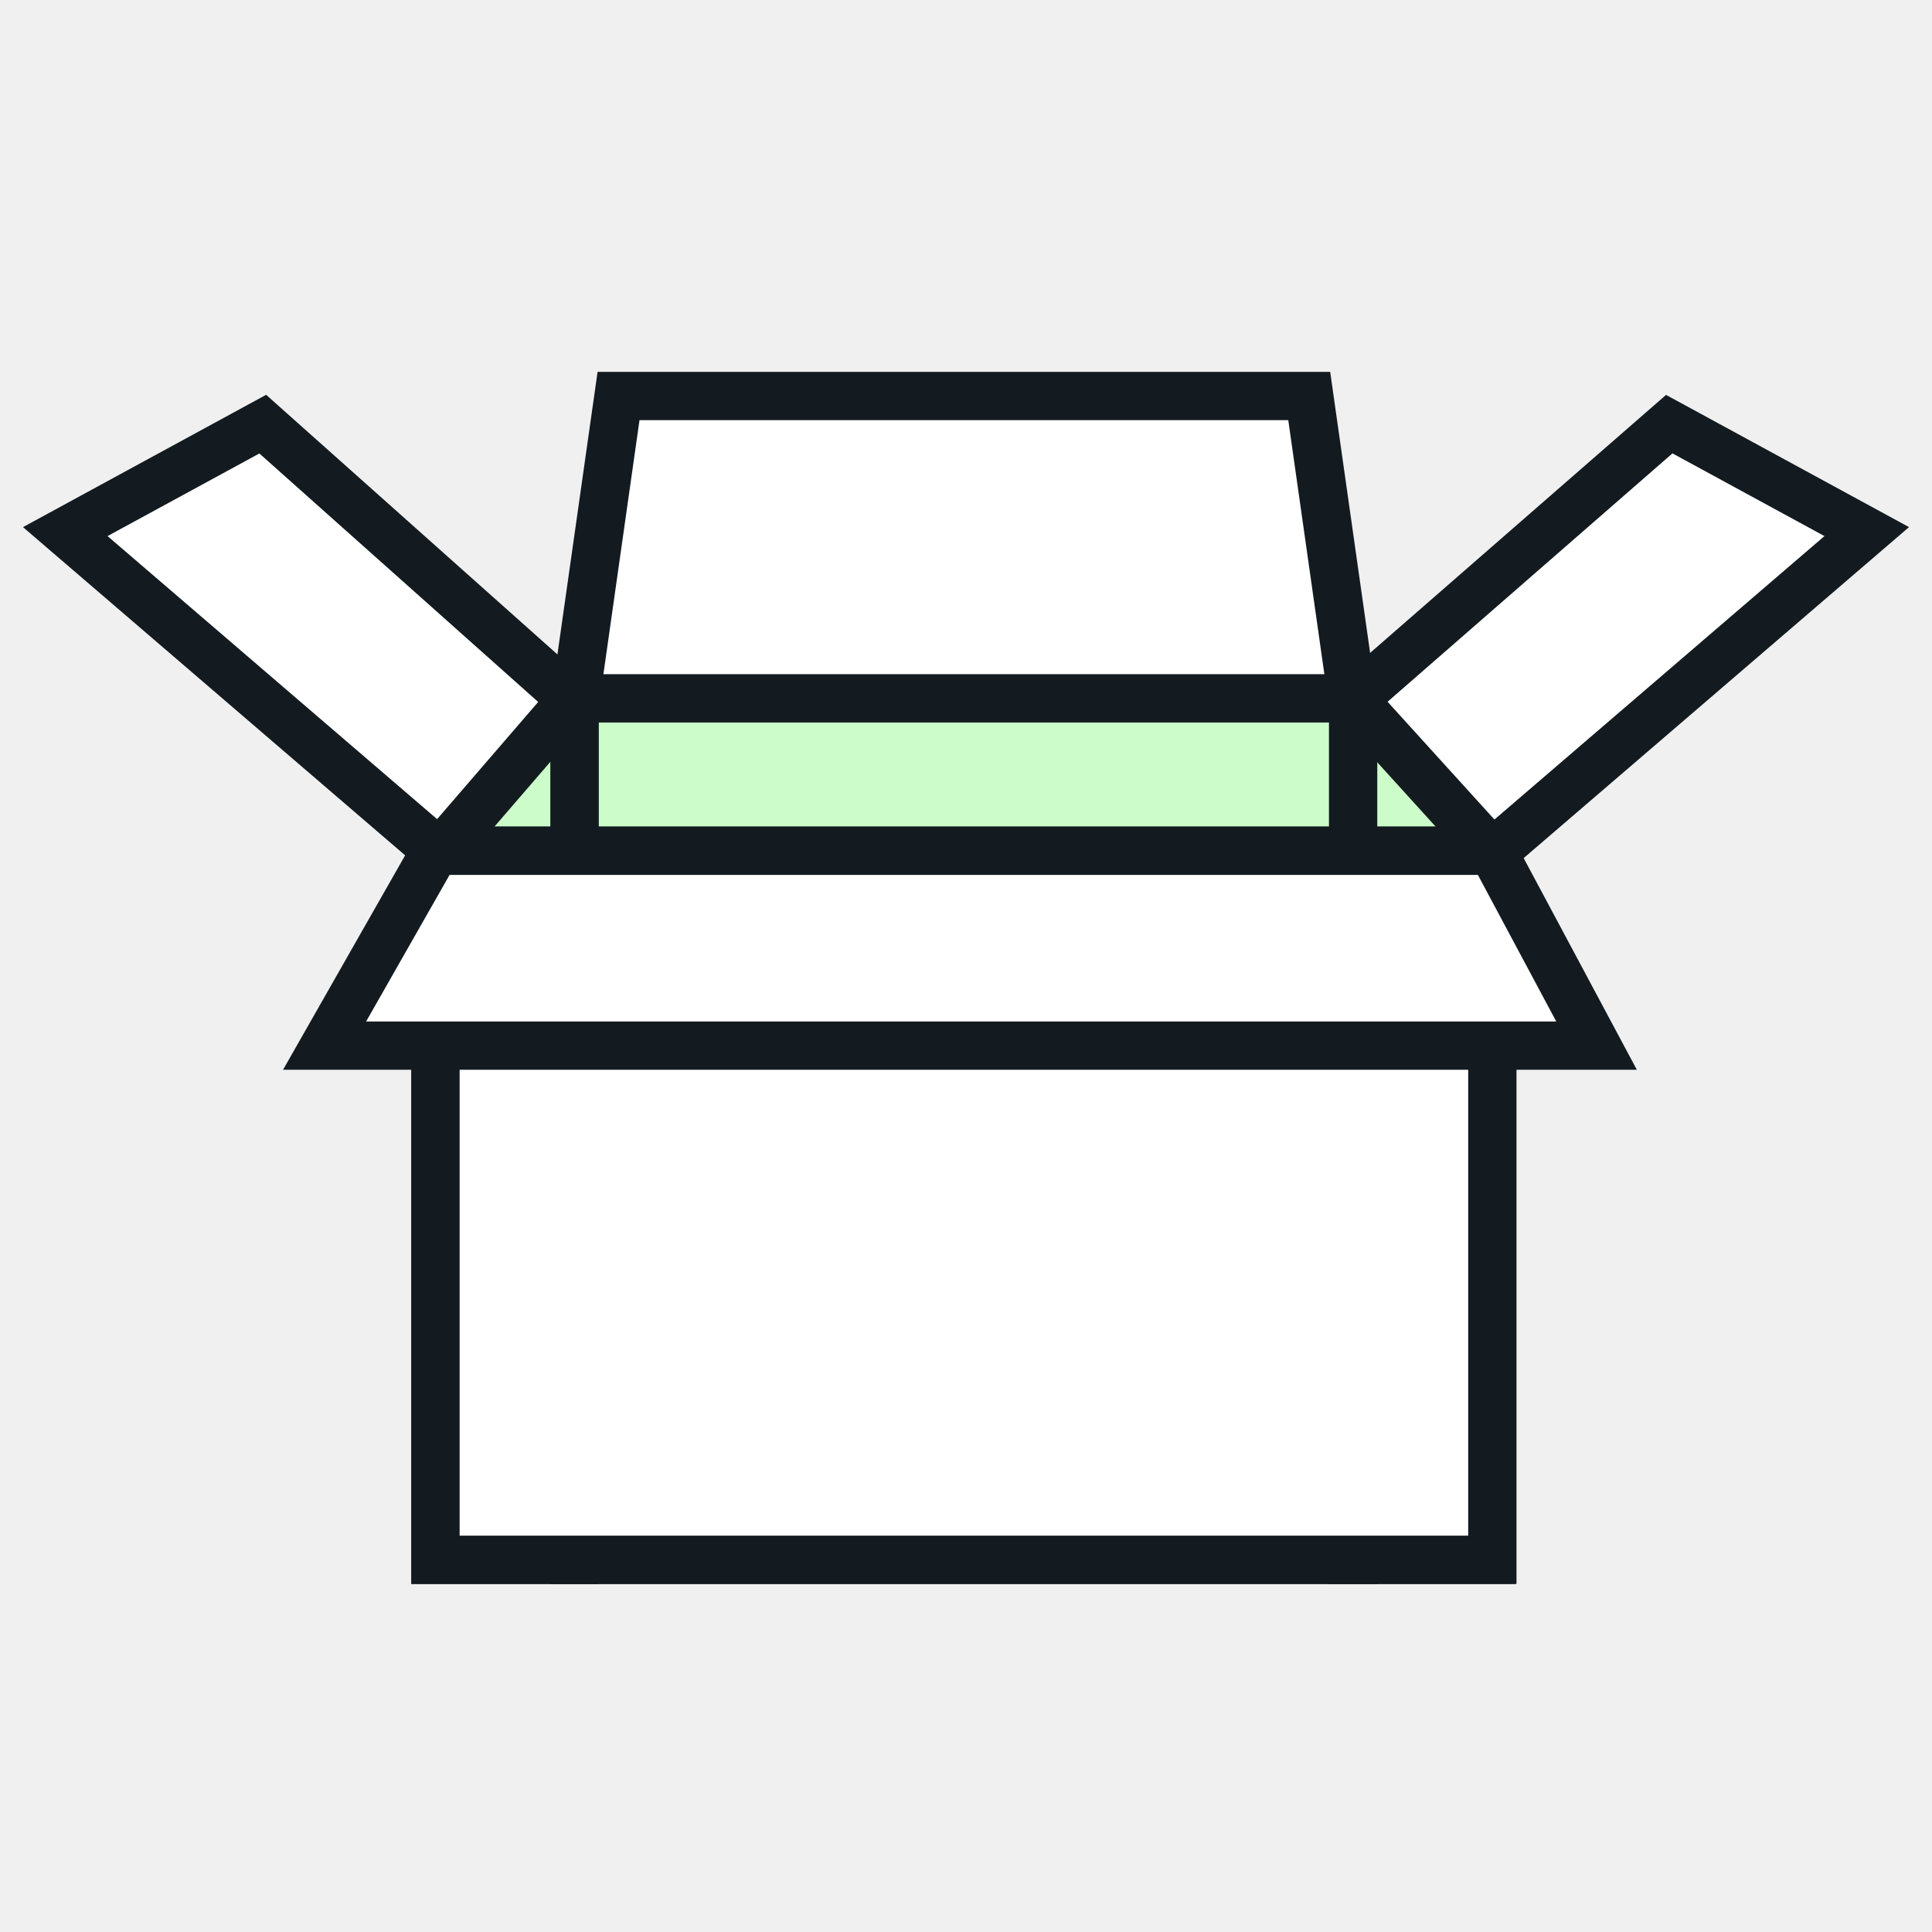
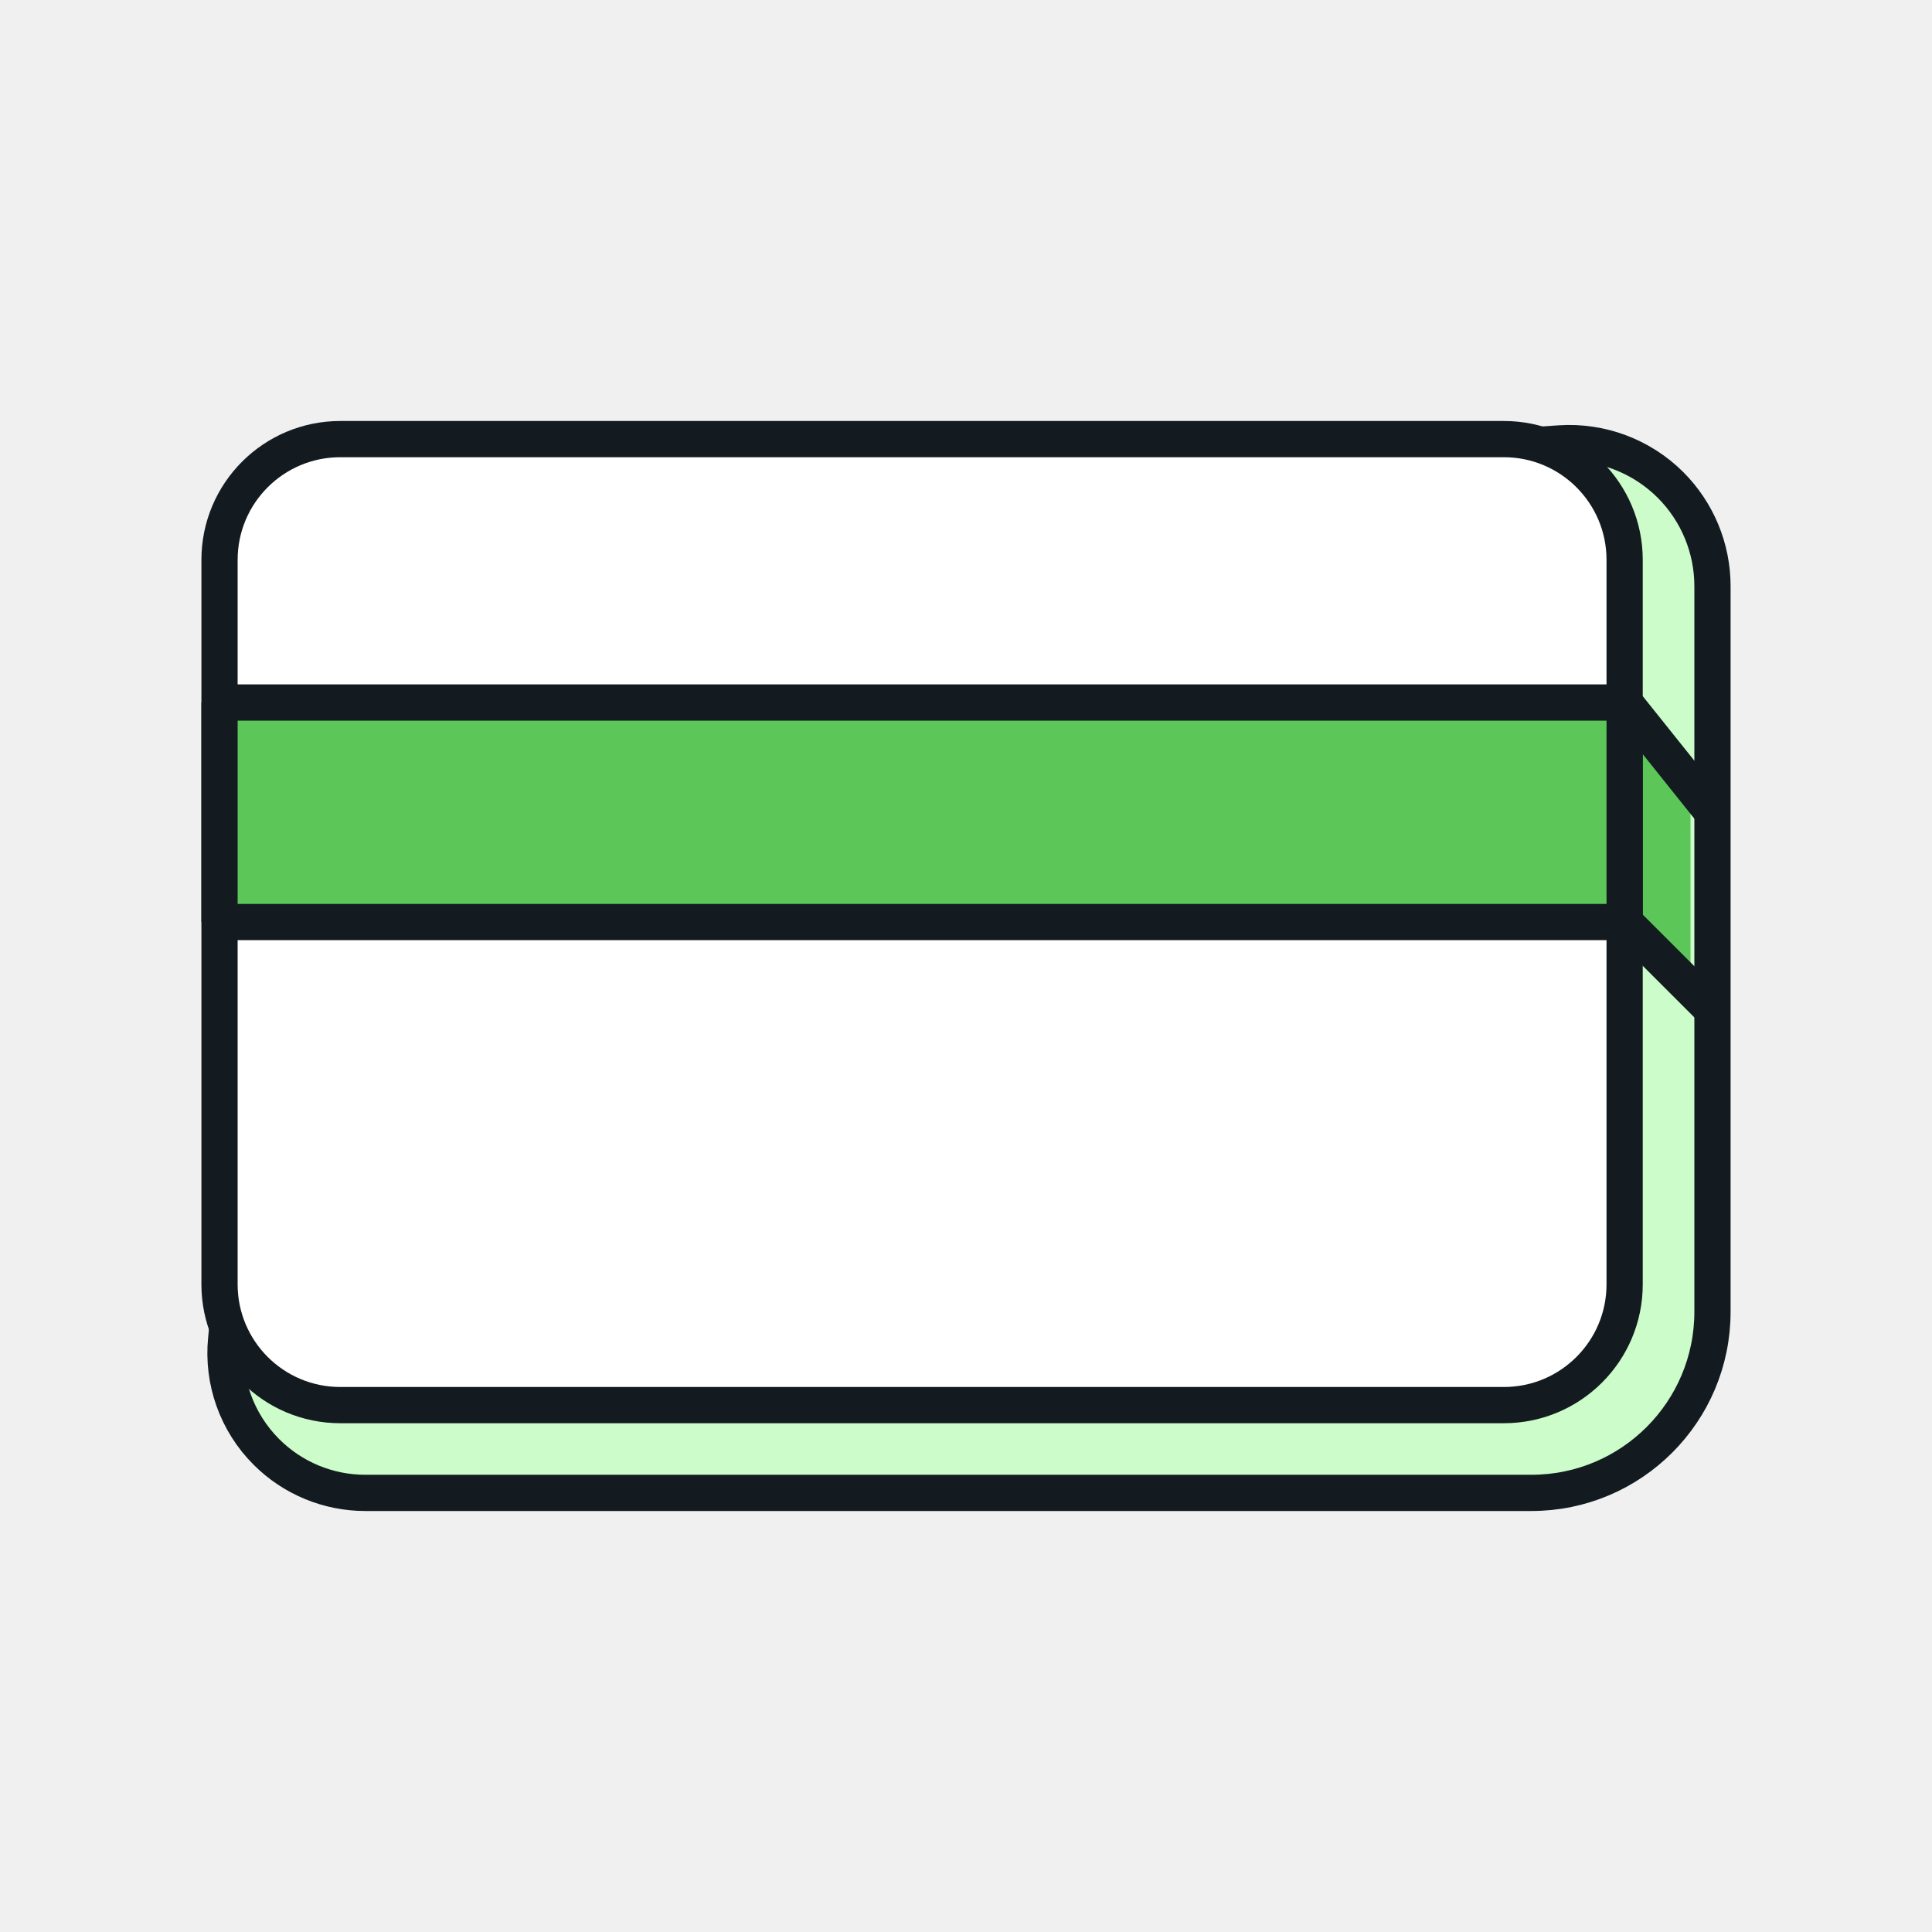
<svg xmlns="http://www.w3.org/2000/svg" width="32" height="32" viewBox="0 0 32 32" fill="none">
-   <path d="M9.518 11.237L7.213 14.104V25.836H9.518V11.237Z" fill="#CBFCC9" stroke="#131B20" stroke-width="0.8" stroke-linecap="round" />
-   <path d="M22.392 11.237L24.697 14.104V25.836H22.392V11.237Z" fill="#CBFCC9" stroke="#131B20" stroke-width="0.8" stroke-linecap="round" />
-   <path d="M10.245 6.559H21.685L22.412 11.676H9.518L10.245 6.559Z" fill="white" stroke="#131B20" stroke-width="0.8" stroke-linecap="round" />
-   <path d="M4.352 7.025L9.474 11.59L7.282 14.131L1.081 8.805L4.352 7.025Z" fill="white" stroke="#131B20" stroke-width="0.8" stroke-linecap="round" />
-   <path d="M27.648 7.025L22.412 11.59L24.718 14.131L30.919 8.805L27.648 7.025Z" fill="white" stroke="#131B20" stroke-width="0.8" stroke-linecap="round" />
-   <rect x="9.518" y="11.567" width="12.894" height="14.269" fill="#CBFCC9" stroke="#131B20" stroke-width="0.8" stroke-linecap="round" />
-   <rect x="7.213" y="14.091" width="17.505" height="11.744" fill="white" stroke="#131B20" stroke-width="0.8" stroke-linecap="round" />
-   <path d="M7.214 14.091H24.718L26.444 17.319H5.376L7.214 14.091Z" fill="white" stroke="#131B20" stroke-width="0.8" stroke-linecap="round" />
+   <path d="M4.838 11.253C4.984 9.795 6.162 8.656 7.624 8.558L25.836 7.344C26.518 7.299 27.186 7.55 27.67 8.033C28.114 8.478 28.364 9.08 28.364 9.709V21.727C28.364 23.384 27.021 24.727 25.364 24.727H6.05C5.436 24.727 4.847 24.483 4.413 24.049C3.921 23.558 3.677 22.872 3.746 22.181L4.838 11.253Z" fill="#CBFCC9" stroke="#131B20" stroke-width="0.6" stroke-linejoin="round" />
+   <path d="M28 16.364V13.454L26.909 12V14.909L28 16.364Z" fill="#5CC758" />
+   <path d="M26.909 11.636L28.364 13.455" stroke="#131B20" stroke-width="0.6" />
+   <rect x="3.636" y="7.273" width="23.273" height="16" rx="2" fill="white" stroke="#131B20" stroke-width="0.6" stroke-linejoin="round" />
+   <rect x="3.636" y="11.636" width="23.273" height="3.636" fill="#5CC758" stroke="#131B20" stroke-width="0.6" stroke-linejoin="bevel" />
+   <path d="M26.909 15.273L28.364 16.727" stroke="#131B20" stroke-width="0.6" />
</svg>
